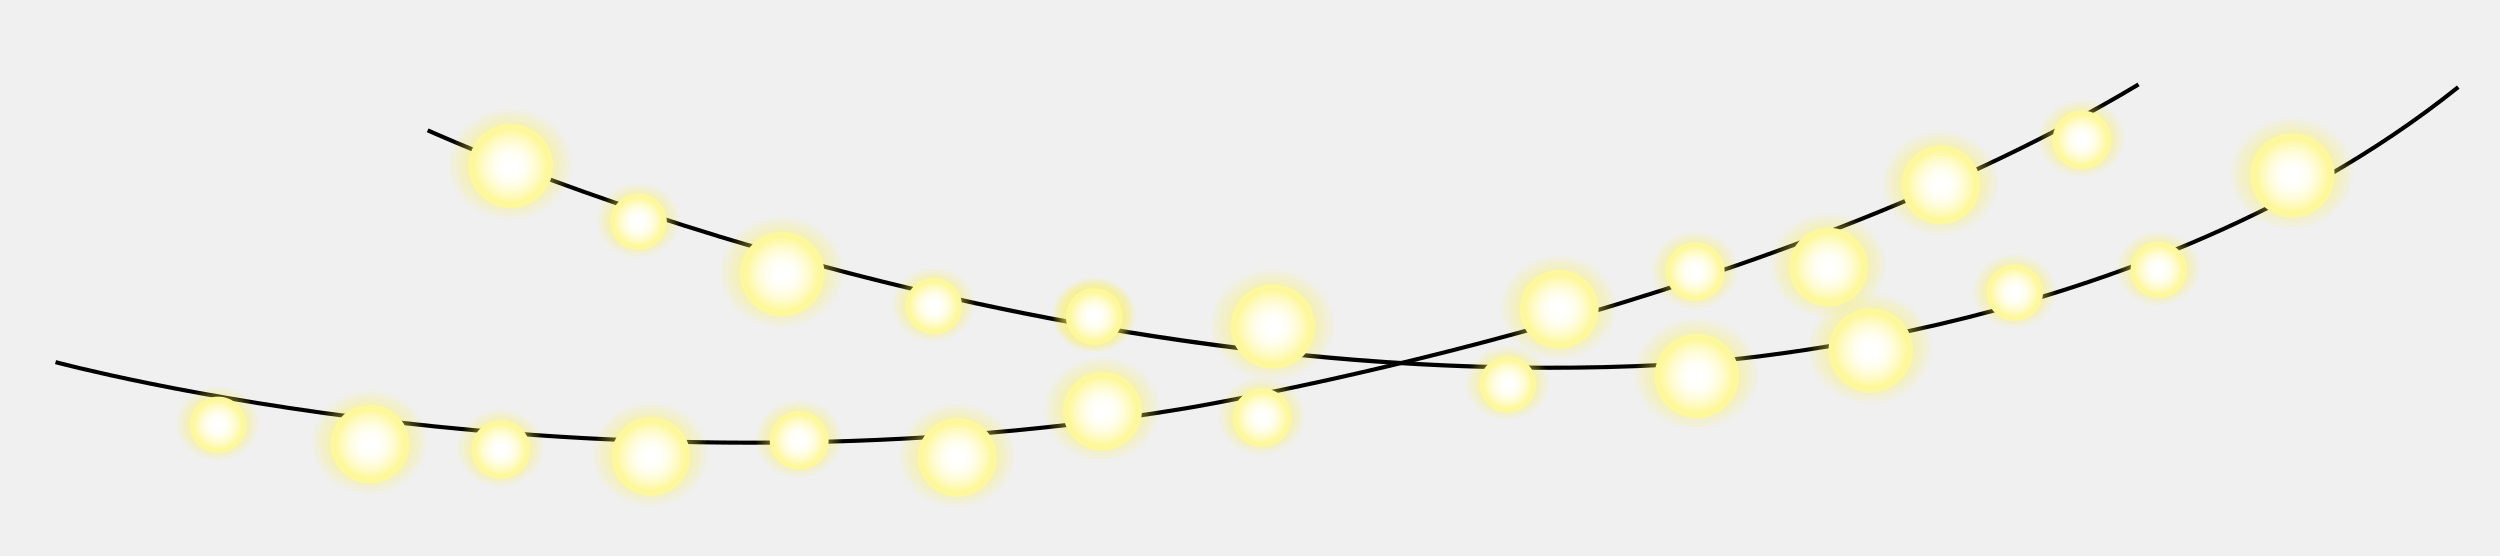
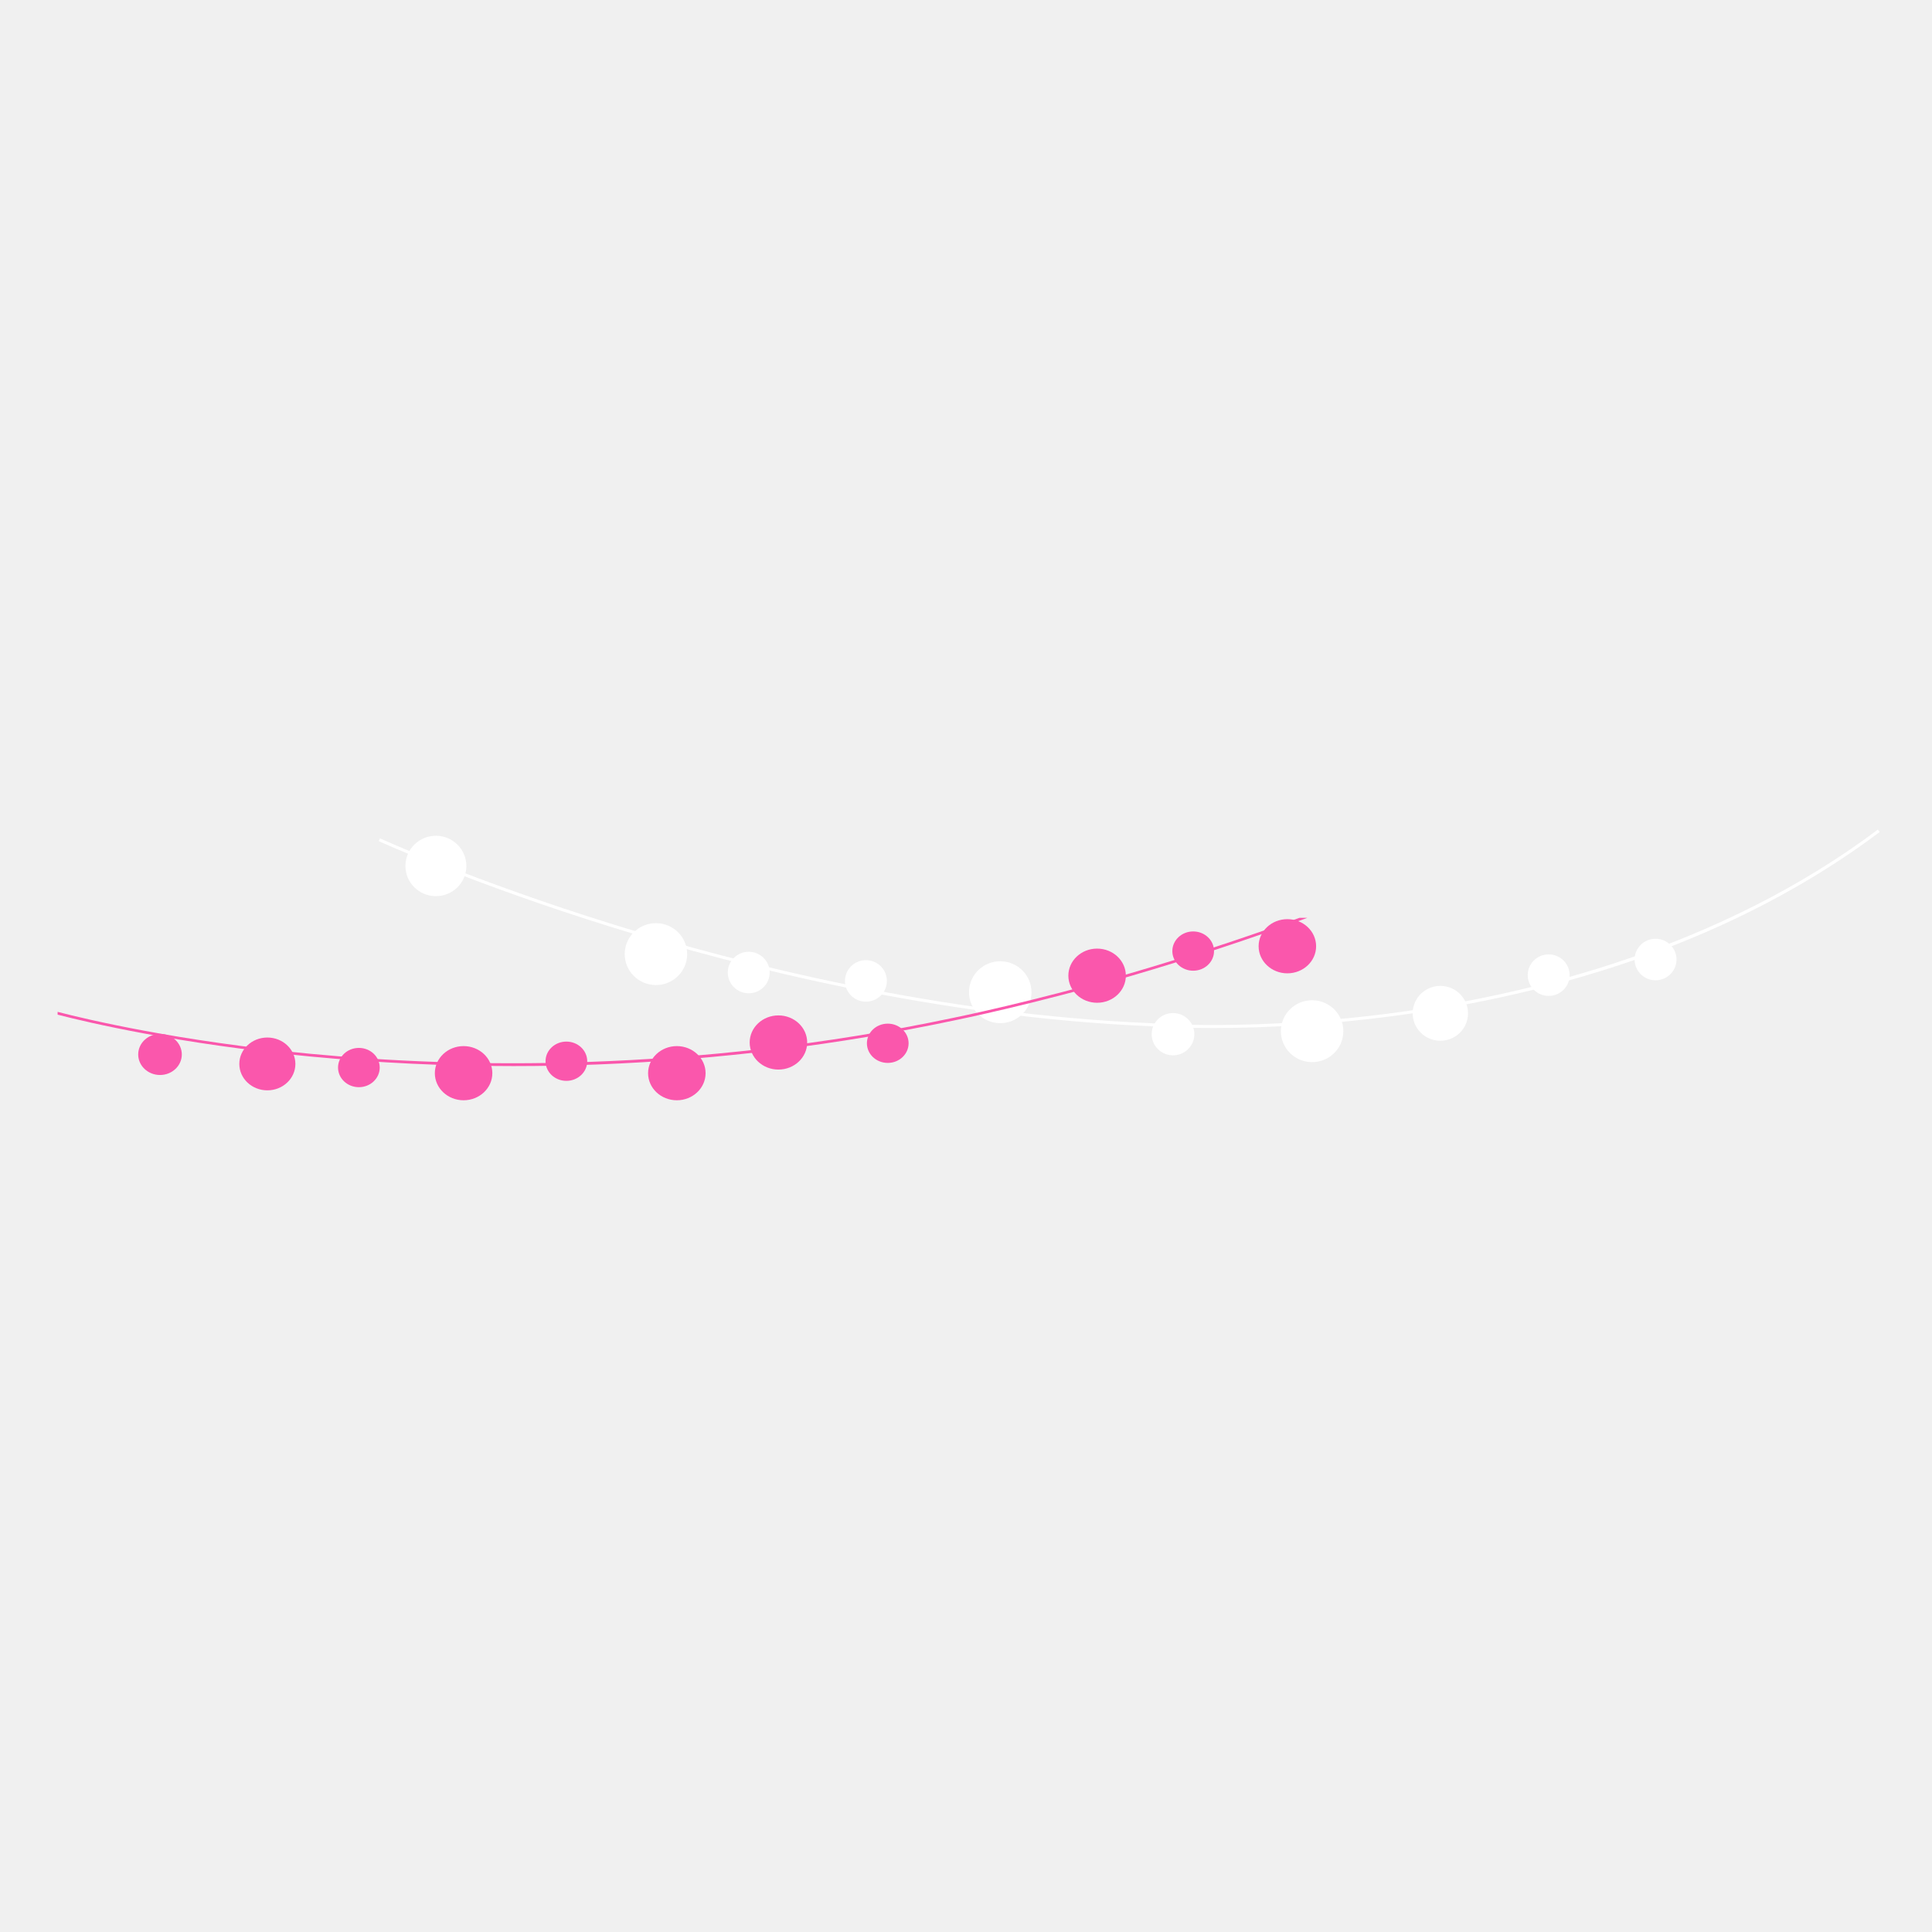
- <svg xmlns="http://www.w3.org/2000/svg" version="1.1" x="0px" y="0px" width="1215.121px" height="270.027px" viewBox="0 0 1215.121 270.027" enable-background="new 0 0 1215.121 270.027" xml:space="preserve">
-   <g id="Layer_2">
+ <svg xmlns="http://www.w3.org/2000/svg" version="1.1" id="Ebene_1" x="0px" y="0px" width="2000px" height="2000px" viewBox="0 0 2000 2000" enable-background="new 0 0 2000 2000" xml:space="preserve">
+   <g>
    <g>
-       <g>
-         <path d="M753.236,179.76c-55.631,0-113.314-4.112-172.163-12.295c-63.119-8.777-127.709-22.23-191.978-39.986     c-109.432-30.232-180.933-62.913-181.643-63.24l0.836-1.816c0.708,0.326,72.094,32.951,181.381,63.14     c100.846,27.858,255.503,59.275,419.619,50.764c0.584-0.02,57.455-2.08,132.99-19.672     c69.68-16.229,169.947-49.372,251.917-115.103l1.252,1.561c-82.276,65.977-182.865,99.226-252.762,115.5     c-75.716,17.63-132.745,19.693-133.313,19.712C790.925,179.283,772.198,179.76,753.236,179.76z" />
-       </g>
-       <radialGradient id="SVGID_1_" cx="224.157" cy="272.35" r="14.413" gradientTransform="matrix(2.1263 -0.0359 0.0247 1.9084 -235.3022 -431.9713)" gradientUnits="userSpaceOnUse">
-         <stop offset="0.134" style="stop-color:#FEF89C" />
-         <stop offset="1" style="stop-color:#F9ED32;stop-opacity:0" />
-       </radialGradient>
-       <ellipse fill="url(#SVGID_1_)" cx="248.548" cy="80.237" rx="33.792" ry="31" />
-       <radialGradient id="SVGID_2_" cx="248.256" cy="80.737" r="20.5" gradientUnits="userSpaceOnUse">
-         <stop offset="0.07" style="stop-color:#FFFFFF" />
-         <stop offset="0.22" style="stop-color:#FFFFFB" />
-         <stop offset="0.383" style="stop-color:#FFFEEE" />
-         <stop offset="0.551" style="stop-color:#FFFCD8" />
-         <stop offset="0.723" style="stop-color:#FEFABA" />
-         <stop offset="0.86" style="stop-color:#FEF89C" />
-       </radialGradient>
-       <circle fill="url(#SVGID_2_)" cx="248.256" cy="80.737" r="20.5" />
-       <radialGradient id="SVGID_3_" cx="286.231" cy="293.968" r="14.413" gradientTransform="matrix(2.1263 -0.0359 0.0247 1.9084 -235.8218 -418.4982)" gradientUnits="userSpaceOnUse">
-         <stop offset="0.134" style="stop-color:#FEF89C" />
-         <stop offset="1" style="stop-color:#F9ED32;stop-opacity:0" />
-       </radialGradient>
-       <ellipse fill="url(#SVGID_3_)" cx="380.548" cy="132.737" rx="33.792" ry="31" />
-       <radialGradient id="SVGID_4_" cx="380.256" cy="133.237" r="20.5" gradientUnits="userSpaceOnUse">
-         <stop offset="0.07" style="stop-color:#FFFFFF" />
-         <stop offset="0.22" style="stop-color:#FFFFFB" />
-         <stop offset="0.383" style="stop-color:#FFFEEE" />
-         <stop offset="0.551" style="stop-color:#FFFCD8" />
-         <stop offset="0.723" style="stop-color:#FEFABA" />
-         <stop offset="0.86" style="stop-color:#FEF89C" />
-       </radialGradient>
-       <circle fill="url(#SVGID_4_)" cx="380.256" cy="133.237" r="20.5" />
-       <radialGradient id="SVGID_5_" cx="398.386" cy="304.468" r="14.413" gradientTransform="matrix(2.1263 -0.0359 0.0247 1.9084 -236.0551 -409.0107)" gradientUnits="userSpaceOnUse">
-         <stop offset="0.134" style="stop-color:#FEF89C" />
-         <stop offset="1" style="stop-color:#F9ED32;stop-opacity:0" />
-       </radialGradient>
-       <ellipse fill="url(#SVGID_5_)" cx="619.048" cy="158.237" rx="33.792" ry="31" />
-       <radialGradient id="SVGID_6_" cx="618.756" cy="158.737" r="20.5" gradientUnits="userSpaceOnUse">
-         <stop offset="0.07" style="stop-color:#FFFFFF" />
-         <stop offset="0.22" style="stop-color:#FFFFFB" />
-         <stop offset="0.383" style="stop-color:#FFFEEE" />
-         <stop offset="0.551" style="stop-color:#FFFCD8" />
-         <stop offset="0.723" style="stop-color:#FEFABA" />
-         <stop offset="0.86" style="stop-color:#FEF89C" />
-       </radialGradient>
-       <circle fill="url(#SVGID_6_)" cx="618.756" cy="158.737" r="20.5" />
-       <radialGradient id="SVGID_7_" cx="495.258" cy="314.35" r="14.413" gradientTransform="matrix(2.1263 -0.0359 0.0247 1.9084 -236.2767 -400.3936)" gradientUnits="userSpaceOnUse">
-         <stop offset="0.134" style="stop-color:#FEF89C" />
-         <stop offset="1" style="stop-color:#F9ED32;stop-opacity:0" />
-       </radialGradient>
-       <ellipse fill="url(#SVGID_7_)" cx="825.048" cy="182.237" rx="33.792" ry="31" />
-       <radialGradient id="SVGID_8_" cx="824.756" cy="182.737" r="20.5" gradientUnits="userSpaceOnUse">
-         <stop offset="0.07" style="stop-color:#FFFFFF" />
-         <stop offset="0.22" style="stop-color:#FFFFFB" />
-         <stop offset="0.383" style="stop-color:#FFFEEE" />
-         <stop offset="0.551" style="stop-color:#FFFCD8" />
-         <stop offset="0.723" style="stop-color:#FEFABA" />
-         <stop offset="0.86" style="stop-color:#FEF89C" />
-       </radialGradient>
-       <circle fill="url(#SVGID_8_)" cx="824.756" cy="182.737" r="20.5" />
-       <radialGradient id="SVGID_9_" cx="534.993" cy="309.204" r="14.413" gradientTransform="matrix(2.1263 -0.0359 0.0247 1.9084 -236.1403 -401.6446)" gradientUnits="userSpaceOnUse">
-         <stop offset="0.134" style="stop-color:#FEF89C" />
-         <stop offset="1" style="stop-color:#F9ED32;stop-opacity:0" />
-       </radialGradient>
-       <ellipse fill="url(#SVGID_9_)" cx="909.548" cy="169.737" rx="33.792" ry="31" />
-       <radialGradient id="SVGID_10_" cx="909.256" cy="170.237" r="20.5" gradientUnits="userSpaceOnUse">
-         <stop offset="0.07" style="stop-color:#FFFFFF" />
-         <stop offset="0.22" style="stop-color:#FFFFFB" />
-         <stop offset="0.383" style="stop-color:#FFFEEE" />
-         <stop offset="0.551" style="stop-color:#FFFCD8" />
-         <stop offset="0.723" style="stop-color:#FEFABA" />
-         <stop offset="0.86" style="stop-color:#FEF89C" />
-       </radialGradient>
-       <circle fill="url(#SVGID_10_)" cx="909.256" cy="170.237" r="20.5" />
-       <radialGradient id="SVGID_11_" cx="631.395" cy="274.204" r="14.413" gradientTransform="matrix(2.1263 -0.0359 0.0247 1.9084 -235.2534 -416.3907)" gradientUnits="userSpaceOnUse">
-         <stop offset="0.134" style="stop-color:#FEF89C" />
-         <stop offset="1" style="stop-color:#F9ED32;stop-opacity:0" />
-       </radialGradient>
-       <ellipse fill="url(#SVGID_11_)" cx="1114.548" cy="84.737" rx="33.792" ry="31" />
-       <radialGradient id="SVGID_12_" cx="1114.256" cy="85.237" r="20.5" gradientUnits="userSpaceOnUse">
-         <stop offset="0.07" style="stop-color:#FFFFFF" />
-         <stop offset="0.22" style="stop-color:#FFFFFB" />
-         <stop offset="0.383" style="stop-color:#FFFEEE" />
-         <stop offset="0.551" style="stop-color:#FFFCD8" />
-         <stop offset="0.723" style="stop-color:#FEFABA" />
-         <stop offset="0.86" style="stop-color:#FEF89C" />
-       </radialGradient>
-       <circle fill="url(#SVGID_12_)" cx="1114.256" cy="85.237" r="20.5" />
-       <radialGradient id="SVGID_13_" cx="253.407" cy="283.639" r="9.648" gradientTransform="matrix(2.1263 -0.0359 0.0247 1.9084 -235.5742 -425.0491)" gradientUnits="userSpaceOnUse">
-         <stop offset="0.134" style="stop-color:#FEF89C" />
-         <stop offset="1" style="stop-color:#F9ED32;stop-opacity:0" />
-       </radialGradient>
-       <ellipse fill="url(#SVGID_13_)" cx="310.583" cy="107.487" rx="22.619" ry="20.75" />
-       <radialGradient id="SVGID_14_" cx="310.387" cy="107.822" r="13.722" gradientUnits="userSpaceOnUse">
-         <stop offset="0.07" style="stop-color:#FFFFFF" />
-         <stop offset="0.22" style="stop-color:#FFFFFB" />
-         <stop offset="0.383" style="stop-color:#FFFEEE" />
-         <stop offset="0.551" style="stop-color:#FFFCD8" />
-         <stop offset="0.723" style="stop-color:#FEFABA" />
-         <stop offset="0.86" style="stop-color:#FEF89C" />
-       </radialGradient>
-       <circle fill="url(#SVGID_14_)" cx="310.387" cy="107.821" r="13.722" />
-       <radialGradient id="SVGID_15_" cx="320.888" cy="300.522" r="9.647" gradientTransform="matrix(2.1263 -0.0359 0.0247 1.9084 -235.9755 -413.8452)" gradientUnits="userSpaceOnUse">
-         <stop offset="0.134" style="stop-color:#FEF89C" />
-         <stop offset="1" style="stop-color:#F9ED32;stop-opacity:0" />
-       </radialGradient>
-       <ellipse fill="url(#SVGID_15_)" cx="454.083" cy="148.487" rx="22.619" ry="20.75" />
-       <radialGradient id="SVGID_16_" cx="453.887" cy="148.822" r="13.722" gradientUnits="userSpaceOnUse">
-         <stop offset="0.07" style="stop-color:#FFFFFF" />
-         <stop offset="0.22" style="stop-color:#FFFFFB" />
-         <stop offset="0.383" style="stop-color:#FFFEEE" />
-         <stop offset="0.551" style="stop-color:#FFFCD8" />
-         <stop offset="0.723" style="stop-color:#FEFABA" />
-         <stop offset="0.86" style="stop-color:#FEF89C" />
-       </radialGradient>
-       <circle fill="url(#SVGID_16_)" cx="453.887" cy="148.821" r="13.722" />
-       <radialGradient id="SVGID_17_" cx="452.088" cy="316.168" r="9.647" gradientTransform="matrix(2.1263 -0.0359 0.0247 1.9084 -236.3316 -400.9971)" gradientUnits="userSpaceOnUse">
-         <stop offset="0.134" style="stop-color:#FEF89C" />
-         <stop offset="1" style="stop-color:#F9ED32;stop-opacity:0" />
-       </radialGradient>
-       <ellipse fill="url(#SVGID_17_)" cx="733.083" cy="186.487" rx="22.619" ry="20.75" />
-       <radialGradient id="SVGID_18_" cx="732.888" cy="186.822" r="13.722" gradientUnits="userSpaceOnUse">
-         <stop offset="0.07" style="stop-color:#FFFFFF" />
-         <stop offset="0.22" style="stop-color:#FFFFFB" />
-         <stop offset="0.383" style="stop-color:#FFFEEE" />
-         <stop offset="0.551" style="stop-color:#FFFCD8" />
-         <stop offset="0.723" style="stop-color:#FEFABA" />
-         <stop offset="0.86" style="stop-color:#FEF89C" />
-       </radialGradient>
-       <circle fill="url(#SVGID_18_)" cx="732.888" cy="186.821" r="13.722" />
-       <radialGradient id="SVGID_19_" cx="567.944" cy="297.81" r="9.647" gradientTransform="matrix(2.1263 -0.0359 0.0247 1.9084 -235.8512 -406.3885)" gradientUnits="userSpaceOnUse">
-         <stop offset="0.134" style="stop-color:#FEF89C" />
-         <stop offset="1" style="stop-color:#F9ED32;stop-opacity:0" />
-       </radialGradient>
-       <ellipse fill="url(#SVGID_19_)" cx="979.452" cy="141.902" rx="22.619" ry="20.75" />
-       <radialGradient id="SVGID_20_" cx="979.257" cy="142.237" r="13.722" gradientUnits="userSpaceOnUse">
-         <stop offset="0.07" style="stop-color:#FFFFFF" />
-         <stop offset="0.22" style="stop-color:#FFFFFB" />
-         <stop offset="0.383" style="stop-color:#FFFEEE" />
-         <stop offset="0.551" style="stop-color:#FFFCD8" />
-         <stop offset="0.723" style="stop-color:#FEFABA" />
-         <stop offset="0.86" style="stop-color:#FEF89C" />
-       </radialGradient>
-       <circle fill="url(#SVGID_20_)" cx="979.257" cy="142.236" r="13.722" />
-       <radialGradient id="SVGID_21_" cx="600.861" cy="293.281" r="9.647" gradientTransform="matrix(2.1263 -0.0359 0.0247 1.9084 -235.7318 -407.5629)" gradientUnits="userSpaceOnUse">
-         <stop offset="0.134" style="stop-color:#FEF89C" />
-         <stop offset="1" style="stop-color:#F9ED32;stop-opacity:0" />
-       </radialGradient>
-       <ellipse fill="url(#SVGID_21_)" cx="1049.452" cy="130.902" rx="22.619" ry="20.75" />
-       <radialGradient id="SVGID_22_" cx="1049.257" cy="131.237" r="13.722" gradientUnits="userSpaceOnUse">
-         <stop offset="0.07" style="stop-color:#FFFFFF" />
-         <stop offset="0.22" style="stop-color:#FFFFFB" />
-         <stop offset="0.383" style="stop-color:#FFFEEE" />
-         <stop offset="0.551" style="stop-color:#FFFCD8" />
-         <stop offset="0.723" style="stop-color:#FEFABA" />
-         <stop offset="0.86" style="stop-color:#FEF89C" />
-       </radialGradient>
-       <circle fill="url(#SVGID_22_)" cx="1049.257" cy="131.236" r="13.722" />
-       <radialGradient id="SVGID_23_" cx="357.568" cy="302.581" r="9.647" gradientTransform="matrix(2.1263 -0.0359 0.0247 1.9084 -236.0179 -411.4578)" gradientUnits="userSpaceOnUse">
-         <stop offset="0.134" style="stop-color:#FEF89C" />
-         <stop offset="1" style="stop-color:#F9ED32;stop-opacity:0" />
-       </radialGradient>
-       <ellipse fill="url(#SVGID_23_)" cx="532.083" cy="153.487" rx="22.619" ry="20.75" />
-       <radialGradient id="SVGID_24_" cx="531.887" cy="153.822" r="13.722" gradientUnits="userSpaceOnUse">
-         <stop offset="0.07" style="stop-color:#FFFFFF" />
-         <stop offset="0.22" style="stop-color:#FFFFFB" />
-         <stop offset="0.383" style="stop-color:#FFFEEE" />
-         <stop offset="0.551" style="stop-color:#FFFCD8" />
-         <stop offset="0.723" style="stop-color:#FEFABA" />
-         <stop offset="0.86" style="stop-color:#FEF89C" />
-       </radialGradient>
-       <circle fill="url(#SVGID_24_)" cx="531.887" cy="153.821" r="13.722" />
-       <radialGradient id="SVGID_25_" cx="357.568" cy="302.581" r="9.647" gradientTransform="matrix(2.1263 -0.0359 0.0247 1.9084 -236.0179 -411.4578)" gradientUnits="userSpaceOnUse">
-         <stop offset="0.134" style="stop-color:#FEF89C" />
-         <stop offset="1" style="stop-color:#F9ED32;stop-opacity:0" />
-       </radialGradient>
-       <ellipse fill="url(#SVGID_25_)" cx="532.083" cy="153.487" rx="22.619" ry="20.75" />
-       <radialGradient id="SVGID_26_" cx="531.887" cy="153.822" r="13.722" gradientUnits="userSpaceOnUse">
-         <stop offset="0.07" style="stop-color:#FFFFFF" />
-         <stop offset="0.22" style="stop-color:#FFFFFB" />
-         <stop offset="0.383" style="stop-color:#FFFEEE" />
-         <stop offset="0.551" style="stop-color:#FFFCD8" />
-         <stop offset="0.723" style="stop-color:#FEFABA" />
-         <stop offset="0.86" style="stop-color:#FEF89C" />
-       </radialGradient>
-       <circle fill="url(#SVGID_26_)" cx="531.887" cy="153.821" r="13.722" />
+       <path fill="#FFFFFF" d="M1238.23,1064.102c-30.455-0.417-48.173-1.827-48.609-1.864c-216.312-9.017-421.671-60.614-555.84-102.313    c-145.372-45.178-240.836-88.797-241.783-89.233l1.326-2.834c0.947,0.435,96.263,43.984,241.453,89.103    c133.978,41.634,339.027,93.153,555.044,102.159c1.162,0.096,111.558,8.877,259.03-11.394    c136.048-18.698,332.377-66.653,495.088-188.923l1.907,2.492c-72.11,54.185-156.74,98.464-251.547,131.612    c-75.82,26.51-158.284,45.999-245.094,57.925C1360.093,1063.076,1284.479,1064.734,1238.23,1064.102z" />
    </g>
+     <ellipse transform="matrix(0.9999 0.0137 -0.0137 0.9999 12.3224 -6.0974)" fill="#FFFFFF" cx="451.246" cy="896.444" rx="31.545" ry="31.253" />
+     <ellipse transform="matrix(0.9999 0.0137 -0.0137 0.9999 13.5687 -9.1929)" fill="#FFFFFF" cx="679.061" cy="987.68" rx="32.335" ry="32.035" />
+     <ellipse transform="matrix(0.9999 0.0137 -0.0137 0.9999 14.15 -14.0713)" fill="#FFFFFF" cx="1035.471" cy="1027.122" rx="32.333" ry="32.033" />
+     <path fill="#FFFFFF" d="M1519.698,1049.377c-0.218,15.679-13.218,28.21-29.044,27.994c-15.822-0.217-28.471-13.1-28.258-28.779   c0.215-15.676,13.212-28.209,29.037-27.992C1507.257,1020.815,1519.91,1033.699,1519.698,1049.377z" />
+     <path fill="#FFFFFF" d="M1390.62,1067.927c-0.242,17.691-14.911,31.833-32.771,31.589c-17.855-0.244-32.134-14.783-31.891-32.474   c0.24-17.69,14.912-31.833,32.766-31.588C1376.585,1035.697,1390.861,1050.236,1390.62,1067.927z" />
+     <path fill="#FFFFFF" d="M796.765,1007.054c-0.162,11.866-10.001,21.353-21.979,21.188c-11.979-0.163-21.554-9.914-21.392-21.78   c0.163-11.868,10.002-21.353,21.98-21.189C787.353,985.437,796.928,995.187,796.765,1007.054z" />
+     <ellipse transform="matrix(0.9999 0.0137 -0.0137 0.9999 13.9839 -12.1754)" fill="#FFFFFF" cx="896.422" cy="1015.451" rx="21.688" ry="21.485" />
+     <ellipse transform="matrix(0.9999 0.0137 -0.0137 0.9999 13.9921 -21.8867)" fill="#FFFFFF" cx="1603.188" cy="1009.497" rx="21.688" ry="21.486" />
+     <path fill="#FFFFFF" d="M1735.516,993.597c-0.162,11.866-10.004,21.351-21.981,21.187s-21.553-9.914-21.392-21.78   c0.164-11.868,10.001-21.352,21.979-21.188C1726.099,971.979,1735.678,981.729,1735.516,993.597z" />
+     <path fill="#FFFFFF" d="M1236.386,1070.895c-0.166,12.083-10.182,21.74-22.378,21.574c-12.197-0.168-21.945-10.096-21.78-22.179   c0.165-12.081,10.182-21.74,22.379-21.573C1226.803,1048.884,1236.551,1058.813,1236.386,1070.895z" />
  </g>
-   <g id="Layer_3">
-     <g>
-       <path d="M364.849,216.163c-66.371,0-125.458-4.55-172.042-9.908c-99.976-11.5-165.428-29.101-166.077-29.277l0.524-1.93    c0.648,0.176,65.986,17.744,165.824,29.225c92.13,10.597,233.314,18.026,382.723-6.747c0.691-0.113,70.022-11.535,161.352-36.546    c84.267-23.076,205.025-62.769,301.773-120.817l1.029,1.715c-96.949,58.17-217.902,97.928-302.297,121.038    c-91.427,25.036-160.842,36.471-161.532,36.584C502.031,211.784,429.937,216.163,364.849,216.163z" />
-     </g>
-     <g>
-       <radialGradient id="SVGID_27_" cx="157.297" cy="324.282" r="9.647" gradientTransform="matrix(2.1263 -0.0359 0.0247 1.9084 -236.6004 -407.3572)" gradientUnits="userSpaceOnUse">
-         <stop offset="0.134" style="stop-color:#FEF89C" />
-         <stop offset="1" style="stop-color:#F9ED32;stop-opacity:0" />
-       </radialGradient>
-       <ellipse fill="url(#SVGID_27_)" cx="106.203" cy="206.189" rx="22.619" ry="20.75" />
-       <radialGradient id="SVGID_28_" cx="106.008" cy="206.524" r="13.722" gradientUnits="userSpaceOnUse">
-         <stop offset="0.07" style="stop-color:#FFFFFF" />
-         <stop offset="0.22" style="stop-color:#FFFFFB" />
-         <stop offset="0.383" style="stop-color:#FFFEEE" />
-         <stop offset="0.551" style="stop-color:#FFFCD8" />
-         <stop offset="0.723" style="stop-color:#FEFABA" />
-         <stop offset="0.86" style="stop-color:#FEF89C" />
-       </radialGradient>
-       <circle fill="url(#SVGID_28_)" cx="106.008" cy="206.523" r="13.722" />
-       <radialGradient id="SVGID_29_" cx="191.999" cy="328.01" r="13.454" gradientTransform="matrix(2.1263 -0.0359 0.0247 1.9084 -236.6844 -404.1723)" gradientUnits="userSpaceOnUse">
-         <stop offset="0.134" style="stop-color:#FEF89C" />
-         <stop offset="1" style="stop-color:#F9ED32;stop-opacity:0" />
-       </radialGradient>
-       <ellipse fill="url(#SVGID_29_)" cx="180.129" cy="215.377" rx="31.544" ry="28.938" />
-       <radialGradient id="SVGID_30_" cx="179.856" cy="215.844" r="19.136" gradientUnits="userSpaceOnUse">
-         <stop offset="0.07" style="stop-color:#FFFFFF" />
-         <stop offset="0.22" style="stop-color:#FFFFFB" />
-         <stop offset="0.383" style="stop-color:#FFFEEE" />
-         <stop offset="0.551" style="stop-color:#FFFCD8" />
-         <stop offset="0.723" style="stop-color:#FEFABA" />
-         <stop offset="0.86" style="stop-color:#FEF89C" />
-       </radialGradient>
-       <circle fill="url(#SVGID_30_)" cx="179.856" cy="215.842" r="19.136" />
-       <radialGradient id="SVGID_31_" cx="256.188" cy="330.481" r="13.454" gradientTransform="matrix(2.1263 -0.0359 0.0247 1.9084 -236.7305 -400.5836)" gradientUnits="userSpaceOnUse">
-         <stop offset="0.134" style="stop-color:#FEF89C" />
-         <stop offset="1" style="stop-color:#F9ED32;stop-opacity:0" />
-       </radialGradient>
-       <ellipse fill="url(#SVGID_31_)" cx="316.629" cy="221.377" rx="31.544" ry="28.938" />
-       <radialGradient id="SVGID_32_" cx="316.356" cy="221.844" r="19.136" gradientUnits="userSpaceOnUse">
-         <stop offset="0.07" style="stop-color:#FFFFFF" />
-         <stop offset="0.22" style="stop-color:#FFFFFB" />
-         <stop offset="0.383" style="stop-color:#FFFEEE" />
-         <stop offset="0.551" style="stop-color:#FFFCD8" />
-         <stop offset="0.723" style="stop-color:#FEFABA" />
-         <stop offset="0.86" style="stop-color:#FEF89C" />
-       </radialGradient>
-       <circle fill="url(#SVGID_32_)" cx="316.356" cy="221.842" r="19.136" />
-       <radialGradient id="SVGID_33_" cx="326.256" cy="330.687" r="13.454" gradientTransform="matrix(2.1263 -0.0359 0.0247 1.9084 -236.7194 -397.9614)" gradientUnits="userSpaceOnUse">
-         <stop offset="0.134" style="stop-color:#FEF89C" />
-         <stop offset="1" style="stop-color:#F9ED32;stop-opacity:0" />
-       </radialGradient>
-       <ellipse fill="url(#SVGID_33_)" cx="465.629" cy="221.877" rx="31.544" ry="28.938" />
-       <radialGradient id="SVGID_34_" cx="465.356" cy="222.344" r="19.136" gradientUnits="userSpaceOnUse">
-         <stop offset="0.07" style="stop-color:#FFFFFF" />
-         <stop offset="0.22" style="stop-color:#FFFFFB" />
-         <stop offset="0.383" style="stop-color:#FFFEEE" />
-         <stop offset="0.551" style="stop-color:#FFFCD8" />
-         <stop offset="0.723" style="stop-color:#FEFABA" />
-         <stop offset="0.86" style="stop-color:#FEF89C" />
-       </radialGradient>
-       <circle fill="url(#SVGID_34_)" cx="465.356" cy="222.342" r="19.136" />
-       <radialGradient id="SVGID_35_" cx="359.408" cy="321.422" r="13.454" gradientTransform="matrix(2.1263 -0.0359 0.0247 1.9084 -236.4829 -401.5908)" gradientUnits="userSpaceOnUse">
-         <stop offset="0.134" style="stop-color:#FEF89C" />
-         <stop offset="1" style="stop-color:#F9ED32;stop-opacity:0" />
-       </radialGradient>
-       <ellipse fill="url(#SVGID_35_)" cx="536.129" cy="199.377" rx="31.544" ry="28.938" />
-       <radialGradient id="SVGID_36_" cx="535.856" cy="199.844" r="19.136" gradientUnits="userSpaceOnUse">
-         <stop offset="0.07" style="stop-color:#FFFFFF" />
-         <stop offset="0.22" style="stop-color:#FFFFFB" />
-         <stop offset="0.383" style="stop-color:#FFFEEE" />
-         <stop offset="0.551" style="stop-color:#FFFCD8" />
-         <stop offset="0.723" style="stop-color:#FEFABA" />
-         <stop offset="0.86" style="stop-color:#FEF89C" />
-       </radialGradient>
-       <circle fill="url(#SVGID_36_)" cx="535.856" cy="199.842" r="19.136" />
-       <radialGradient id="SVGID_37_" cx="463.805" cy="301.04" r="13.454" gradientTransform="matrix(2.1263 -0.0359 0.0247 1.9084 -235.9552 -408.4462)" gradientUnits="userSpaceOnUse">
-         <stop offset="0.134" style="stop-color:#FEF89C" />
-         <stop offset="1" style="stop-color:#F9ED32;stop-opacity:0" />
-       </radialGradient>
-       <ellipse fill="url(#SVGID_37_)" cx="758.129" cy="149.877" rx="31.545" ry="28.938" />
-       <radialGradient id="SVGID_38_" cx="757.856" cy="150.344" r="19.136" gradientUnits="userSpaceOnUse">
-         <stop offset="0.07" style="stop-color:#FFFFFF" />
-         <stop offset="0.22" style="stop-color:#FFFFFB" />
-         <stop offset="0.383" style="stop-color:#FFFEEE" />
-         <stop offset="0.551" style="stop-color:#FFFCD8" />
-         <stop offset="0.723" style="stop-color:#FEFABA" />
-         <stop offset="0.86" style="stop-color:#FEF89C" />
-       </radialGradient>
-       <circle fill="url(#SVGID_38_)" cx="757.856" cy="150.342" r="19.136" />
-       <radialGradient id="SVGID_39_" cx="551.036" cy="276.128" r="13.454" gradientTransform="matrix(2.1263 -0.0359 0.0247 1.9084 -235.3197 -418.2737)" gradientUnits="userSpaceOnUse">
-         <stop offset="0.134" style="stop-color:#FEF89C" />
-         <stop offset="1" style="stop-color:#F9ED32;stop-opacity:0" />
-       </radialGradient>
-       <ellipse fill="url(#SVGID_39_)" cx="943.629" cy="89.377" rx="31.545" ry="28.938" />
-       <radialGradient id="SVGID_40_" cx="943.356" cy="89.844" r="19.136" gradientUnits="userSpaceOnUse">
-         <stop offset="0.07" style="stop-color:#FFFFFF" />
-         <stop offset="0.22" style="stop-color:#FFFFFB" />
-         <stop offset="0.383" style="stop-color:#FFFEEE" />
-         <stop offset="0.551" style="stop-color:#FFFCD8" />
-         <stop offset="0.723" style="stop-color:#FEFABA" />
-         <stop offset="0.86" style="stop-color:#FEF89C" />
-       </radialGradient>
-       <circle fill="url(#SVGID_40_)" cx="943.356" cy="89.842" r="19.136" />
-       <radialGradient id="SVGID_41_" cx="525.407" cy="292.598" r="13.454" gradientTransform="matrix(2.1263 -0.0359 0.0247 1.9084 -235.7325 -410.6263)" gradientUnits="userSpaceOnUse">
-         <stop offset="0.134" style="stop-color:#FEF89C" />
-         <stop offset="1" style="stop-color:#F9ED32;stop-opacity:0" />
-       </radialGradient>
-       <ellipse fill="url(#SVGID_41_)" cx="889.129" cy="129.377" rx="31.545" ry="28.938" />
-       <radialGradient id="SVGID_42_" cx="888.856" cy="129.844" r="19.136" gradientUnits="userSpaceOnUse">
-         <stop offset="0.07" style="stop-color:#FFFFFF" />
-         <stop offset="0.22" style="stop-color:#FFFFFB" />
-         <stop offset="0.383" style="stop-color:#FFFEEE" />
-         <stop offset="0.551" style="stop-color:#FFFCD8" />
-         <stop offset="0.723" style="stop-color:#FEFABA" />
-         <stop offset="0.86" style="stop-color:#FEF89C" />
-       </radialGradient>
-       <circle fill="url(#SVGID_42_)" cx="888.856" cy="129.842" r="19.136" />
-       <radialGradient id="SVGID_43_" cx="221.926" cy="329.219" r="10.052" gradientTransform="matrix(2.1263 -0.0359 0.0247 1.9084 -236.7073 -402.4692)" gradientUnits="userSpaceOnUse">
-         <stop offset="0.134" style="stop-color:#FEF89C" />
-         <stop offset="1" style="stop-color:#F9ED32;stop-opacity:0" />
-       </radialGradient>
-       <ellipse fill="url(#SVGID_43_)" cx="243.651" cy="218.196" rx="23.567" ry="21.619" />
-       <radialGradient id="SVGID_44_" cx="243.448" cy="218.545" r="14.297" gradientUnits="userSpaceOnUse">
-         <stop offset="0.07" style="stop-color:#FFFFFF" />
-         <stop offset="0.22" style="stop-color:#FFFFFB" />
-         <stop offset="0.383" style="stop-color:#FFFEEE" />
-         <stop offset="0.551" style="stop-color:#FFFCD8" />
-         <stop offset="0.723" style="stop-color:#FEFABA" />
-         <stop offset="0.86" style="stop-color:#FEF89C" />
-       </radialGradient>
-       <circle fill="url(#SVGID_44_)" cx="243.448" cy="218.542" r="14.297" />
-       <radialGradient id="SVGID_45_" cx="290.112" cy="327.367" r="10.052" gradientTransform="matrix(2.1263 -0.0359 0.0247 1.9084 -236.6458 -400.9857)" gradientUnits="userSpaceOnUse">
-         <stop offset="0.134" style="stop-color:#FEF89C" />
-         <stop offset="1" style="stop-color:#F9ED32;stop-opacity:0" />
-       </radialGradient>
-       <ellipse fill="url(#SVGID_45_)" cx="388.651" cy="213.696" rx="23.567" ry="21.619" />
-       <radialGradient id="SVGID_46_" cx="388.448" cy="214.045" r="14.297" gradientUnits="userSpaceOnUse">
-         <stop offset="0.07" style="stop-color:#FFFFFF" />
-         <stop offset="0.22" style="stop-color:#FFFFFB" />
-         <stop offset="0.383" style="stop-color:#FFFEEE" />
-         <stop offset="0.551" style="stop-color:#FFFCD8" />
-         <stop offset="0.723" style="stop-color:#FEFABA" />
-         <stop offset="0.86" style="stop-color:#FEF89C" />
-       </radialGradient>
-       <circle fill="url(#SVGID_46_)" cx="388.448" cy="214.042" r="14.297" />
-       <radialGradient id="SVGID_47_" cx="395.919" cy="322.837" r="10.051" gradientTransform="matrix(2.1263 -0.0359 0.0247 1.9084 -236.5093 -399.5441)" gradientUnits="userSpaceOnUse">
-         <stop offset="0.134" style="stop-color:#FEF89C" />
-         <stop offset="1" style="stop-color:#F9ED32;stop-opacity:0" />
-       </radialGradient>
-       <ellipse fill="url(#SVGID_47_)" cx="613.651" cy="202.696" rx="23.567" ry="21.619" />
-       <radialGradient id="SVGID_48_" cx="613.448" cy="203.045" r="14.297" gradientUnits="userSpaceOnUse">
-         <stop offset="0.07" style="stop-color:#FFFFFF" />
-         <stop offset="0.22" style="stop-color:#FFFFFB" />
-         <stop offset="0.383" style="stop-color:#FFFEEE" />
-         <stop offset="0.551" style="stop-color:#FFFCD8" />
-         <stop offset="0.723" style="stop-color:#FEFABA" />
-         <stop offset="0.86" style="stop-color:#FEF89C" />
-       </radialGradient>
-       <circle fill="url(#SVGID_48_)" cx="613.448" cy="203.042" r="14.297" />
-       <radialGradient id="SVGID_49_" cx="494.907" cy="293.602" r="10.051" gradientTransform="matrix(2.1263 -0.0359 0.0247 1.9084 -235.7642 -411.1988)" gradientUnits="userSpaceOnUse">
-         <stop offset="0.134" style="stop-color:#FEF89C" />
-         <stop offset="1" style="stop-color:#F9ED32;stop-opacity:0" />
-       </radialGradient>
-       <ellipse fill="url(#SVGID_49_)" cx="824.151" cy="131.696" rx="23.567" ry="21.619" />
-       <radialGradient id="SVGID_50_" cx="823.947" cy="132.045" r="14.297" gradientUnits="userSpaceOnUse">
-         <stop offset="0.07" style="stop-color:#FFFFFF" />
-         <stop offset="0.22" style="stop-color:#FFFFFB" />
-         <stop offset="0.383" style="stop-color:#FFFEEE" />
-         <stop offset="0.551" style="stop-color:#FFFCD8" />
-         <stop offset="0.723" style="stop-color:#FEFABA" />
-         <stop offset="0.86" style="stop-color:#FEF89C" />
-       </radialGradient>
-       <circle fill="url(#SVGID_50_)" cx="823.947" cy="132.042" r="14.297" />
-       <radialGradient id="SVGID_51_" cx="583.314" cy="267.248" r="10.052" gradientTransform="matrix(2.1263 -0.0359 0.0247 1.9084 -235.0928 -421.7341)" gradientUnits="userSpaceOnUse">
-         <stop offset="0.134" style="stop-color:#FEF89C" />
-         <stop offset="1" style="stop-color:#F9ED32;stop-opacity:0" />
-       </radialGradient>
-       <ellipse fill="url(#SVGID_51_)" cx="1012.151" cy="67.696" rx="23.567" ry="21.619" />
-     </g>
-     <radialGradient id="SVGID_52_" cx="1011.947" cy="68.045" r="14.297" gradientUnits="userSpaceOnUse">
-       <stop offset="0.07" style="stop-color:#FFFFFF" />
-       <stop offset="0.22" style="stop-color:#FFFFFB" />
-       <stop offset="0.383" style="stop-color:#FFFEEE" />
-       <stop offset="0.551" style="stop-color:#FFFCD8" />
-       <stop offset="0.723" style="stop-color:#FEFABA" />
-       <stop offset="0.86" style="stop-color:#FEF89C" />
-     </radialGradient>
-     <circle fill="url(#SVGID_52_)" cx="1011.947" cy="68.042" r="14.297" />
+   <g>
+     <ellipse fill="#FA57AC" cx="165.638" cy="1091.567" rx="22.571" ry="21.264" />
+     <ellipse fill="#FA57AC" cx="371.51" cy="1105.12" rx="21.579" ry="20.329" />
+     <ellipse fill="#FA57AC" cx="586.313" cy="1098.577" rx="21.579" ry="20.327" />
+     <ellipse fill="#FA57AC" cx="919" cy="1080" rx="21.579" ry="20.328" />
+     <path fill="#FA57AC" d="M1256.763,984.551c0,11.225-9.662,20.328-21.58,20.328c-11.915,0-21.578-9.103-21.578-20.328   c0-11.227,9.663-20.329,21.578-20.329C1247.101,964.223,1256.763,973.325,1256.763,984.551z" />
+     <ellipse fill="#FA57AC" cx="276.76" cy="1101.381" rx="29.02" ry="27.337" />
+     <ellipse fill="#FA57AC" cx="479.904" cy="1110.961" rx="29.764" ry="28.039" />
+     <ellipse fill="#FA57AC" cx="700.658" cy="1110.961" rx="29.764" ry="28.039" />
+     <ellipse fill="#FA57AC" cx="805.828" cy="1079.184" rx="29.765" ry="28.039" />
+     <ellipse fill="#FA57AC" cx="1135.721" cy="1010.021" rx="29.765" ry="28.038" />
+     <ellipse fill="#FA57AC" cx="1332.676" cy="979.547" rx="29.764" ry="28.039" />
+     <path fill="#FA57AC" d="M1345.24,950.11c-57.919,21.159-119.191,41.096-174.242,57.168   c-102.16,29.827-182.618,46.071-183.435,46.235c-271.899,57.523-512.535,52.053-666.525,37.338   c-136.755-13.071-231.196-35.535-261.398-43.383v2.907c31.18,8.063,125.324,30.281,261.007,43.255   c69.511,6.646,140.136,9.982,210.891,9.982c29.146,0,58.315-0.566,87.435-1.699c124.762-4.86,248.994-20.225,369.227-45.66   c0.803-0.162,81.383-16.43,183.68-46.297c57.351-16.744,121.455-37.685,181.528-59.847H1345.24z" />
  </g>
</svg>
